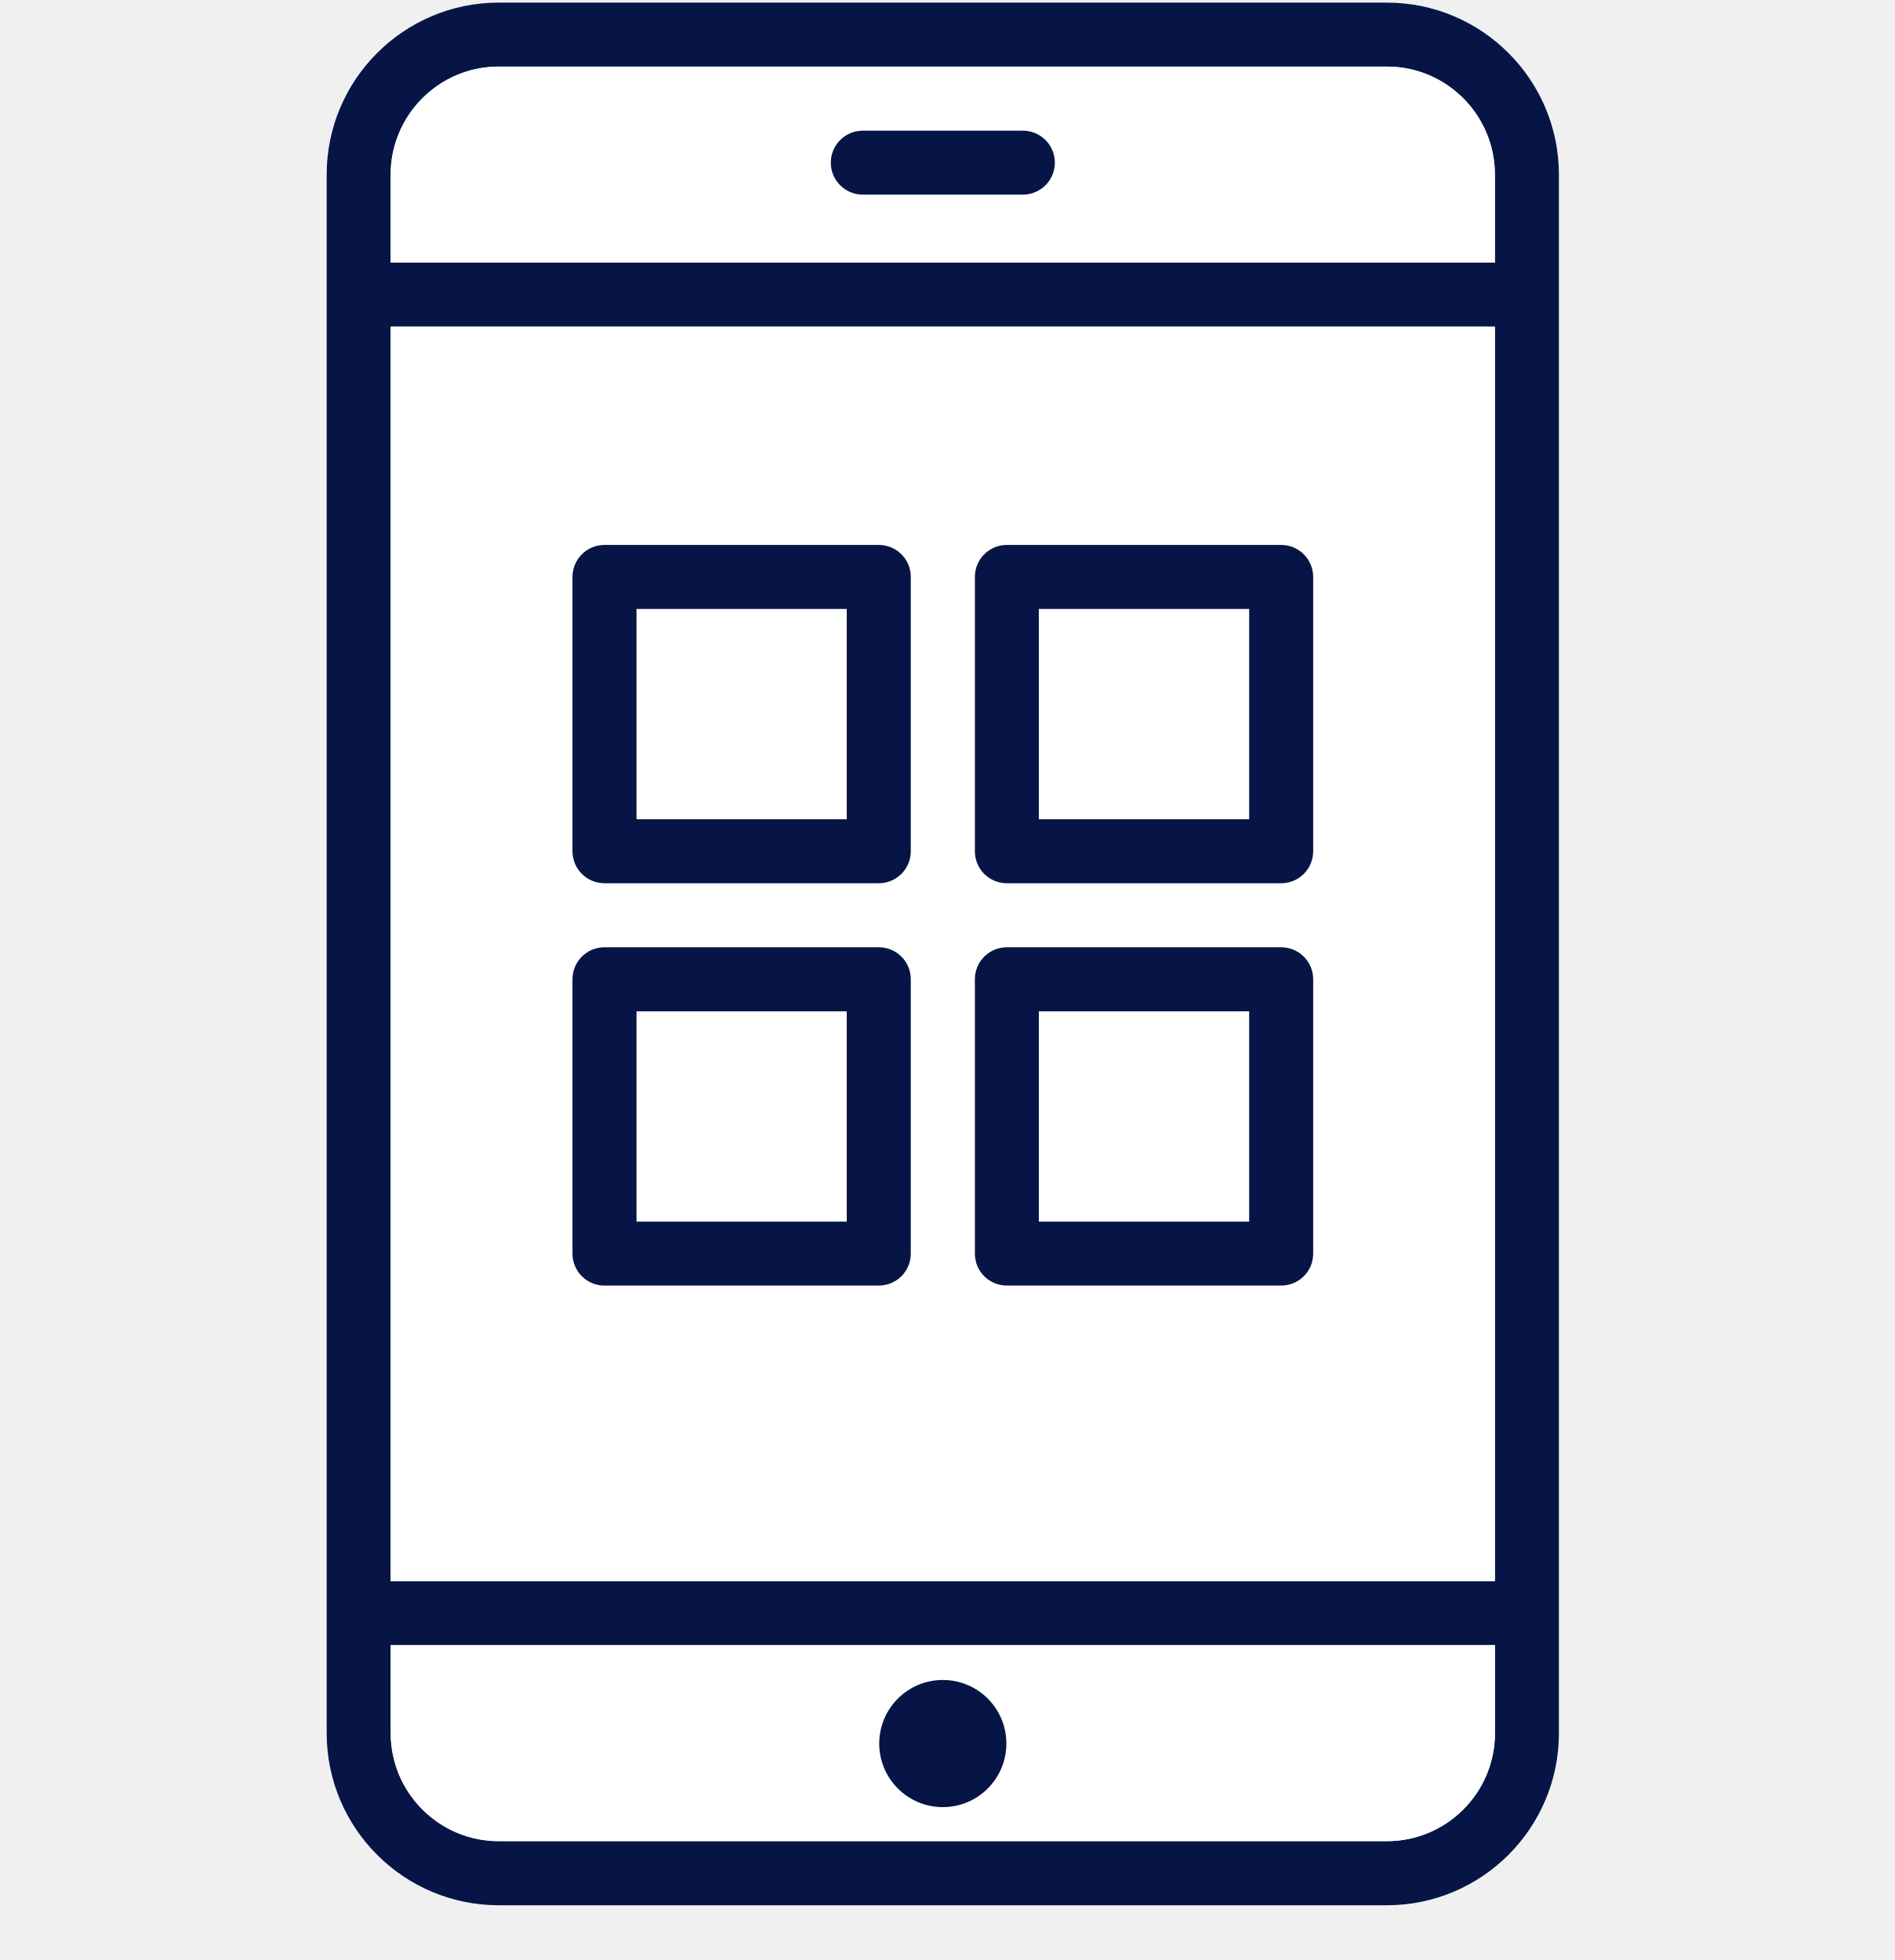
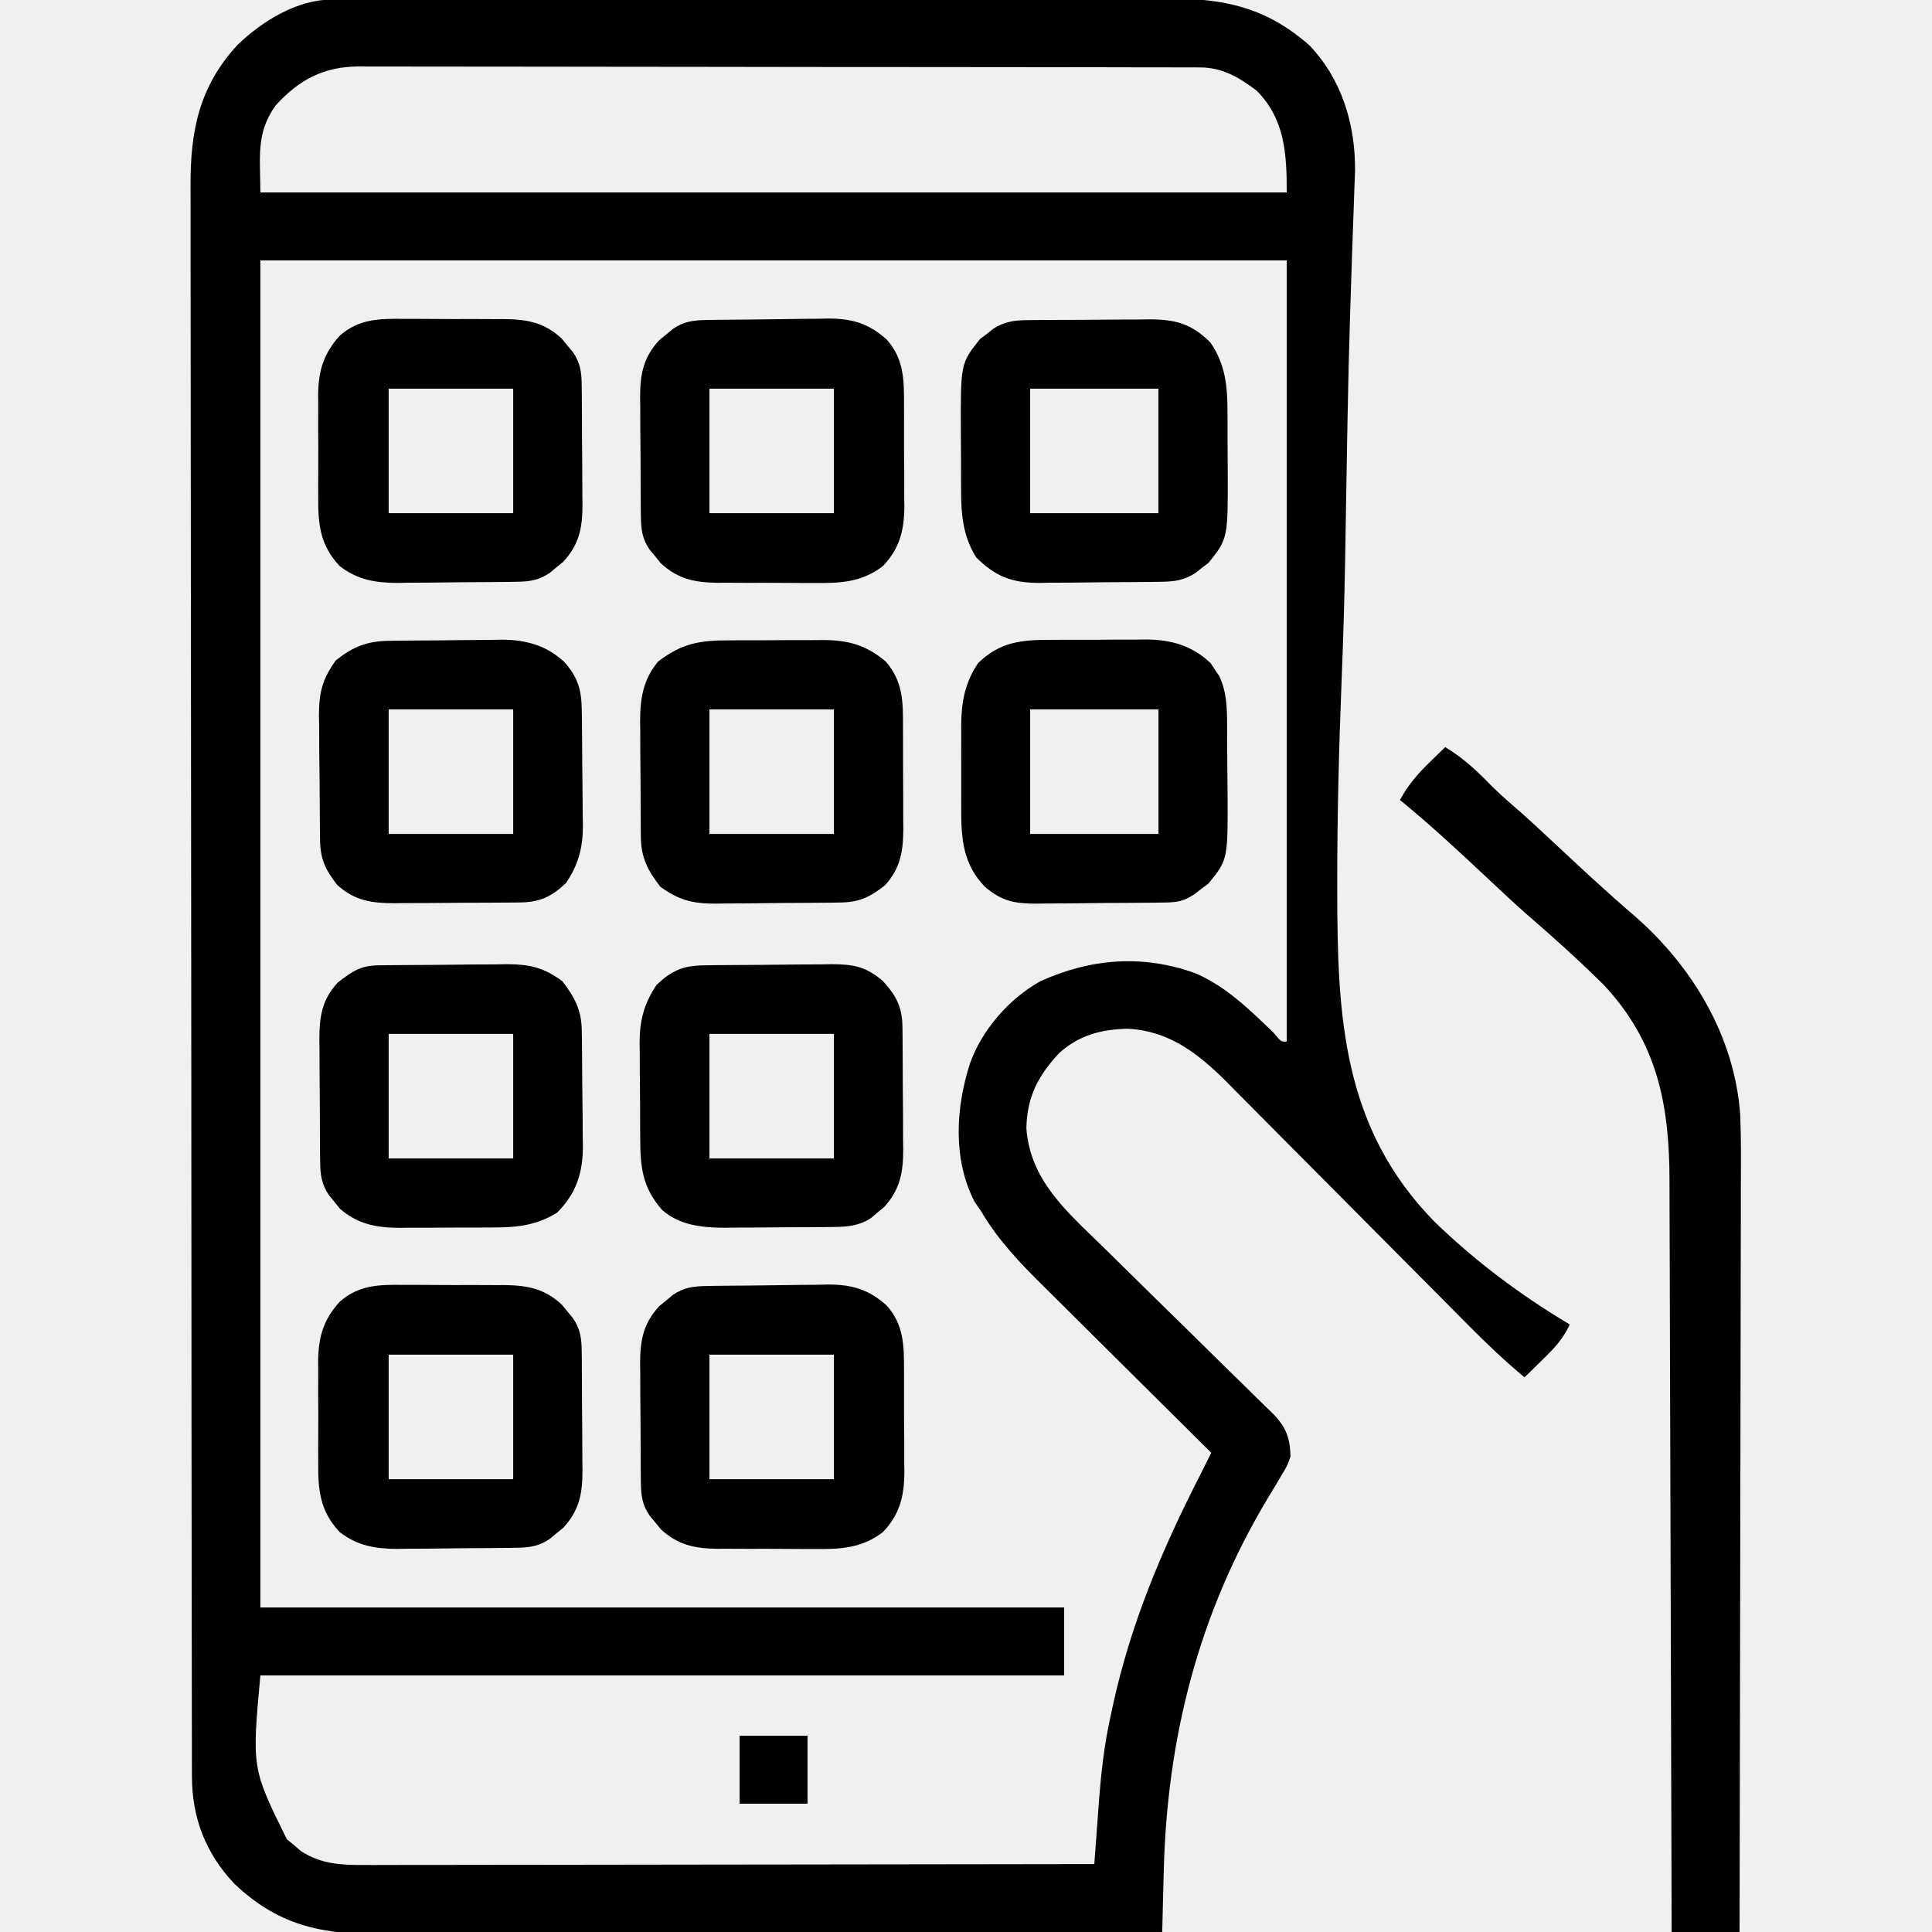
- <svg xmlns="http://www.w3.org/2000/svg" width="29" height="30" viewBox="0 0 29 30" fill="none">
-   <path d="M21.227 0.04H7.633C6.181 0.04 5 1.221 5 2.673V26.528C5 27.981 6.181 29.162 7.633 29.162H21.227C22.68 29.162 23.86 27.981 23.86 26.528V2.673C23.86 1.221 22.68 0.04 21.227 0.04ZM5.979 5H22.88V24.202H5.979V5ZM7.633 1.019H21.227C22.139 1.019 22.88 1.761 22.88 2.672V4.02H5.979V2.673C5.979 1.761 6.721 1.019 7.633 1.019ZM21.227 28.181H7.633C6.722 28.181 5.98 27.44 5.98 26.528V25.181H22.881V26.528C22.881 27.44 22.14 28.181 21.227 28.181Z" fill="#071546" />
-   <path d="M5.979 5H22.88V24.202H5.979V5Z" fill="white" />
-   <path d="M7.633 1.019H21.227C22.139 1.019 22.88 1.761 22.88 2.672V4.02H5.979V2.673C5.979 1.761 6.721 1.019 7.633 1.019Z" fill="white" />
-   <path d="M21.227 28.181H7.633C6.722 28.181 5.98 27.44 5.98 26.528V25.181H22.881V26.528C22.881 27.44 22.14 28.181 21.227 28.181Z" fill="white" />
-   <path d="M13.206 2.979H15.655C15.926 2.979 16.145 2.76 16.145 2.49C16.145 2.219 15.926 2 15.655 2H13.206C12.935 2 12.716 2.219 12.716 2.49C12.715 2.76 12.935 2.979 13.206 2.979Z" fill="#071546" />
-   <path d="M14.43 25.714C13.893 25.714 13.457 26.15 13.457 26.687C13.457 27.224 13.893 27.66 14.43 27.66C14.968 27.66 15.403 27.224 15.403 26.686C15.403 26.149 14.968 25.714 14.43 25.714Z" fill="#071546" />
-   <path d="M13.45 8.341H9.251C8.981 8.341 8.762 8.56 8.762 8.831V13.029C8.762 13.3 8.981 13.519 9.251 13.519H13.45C13.721 13.519 13.94 13.3 13.94 13.029V8.831C13.941 8.56 13.722 8.341 13.45 8.341ZM12.96 12.54H9.742V9.321H12.96V12.54Z" fill="#071546" />
-   <path d="M19.609 8.341H15.41C15.139 8.341 14.921 8.56 14.921 8.831V13.029C14.921 13.3 15.139 13.519 15.41 13.519H19.609C19.88 13.519 20.099 13.3 20.099 13.029V8.831C20.099 8.56 19.88 8.341 19.609 8.341ZM19.119 12.54H15.9V9.321H19.119V12.54Z" fill="#071546" />
-   <path d="M13.45 14.499H9.251C8.981 14.499 8.762 14.718 8.762 14.989V19.188C8.762 19.459 8.981 19.677 9.251 19.677H13.45C13.721 19.677 13.94 19.459 13.94 19.188V14.989C13.941 14.718 13.722 14.499 13.45 14.499ZM12.96 18.698H9.742V15.479H12.96V18.698Z" fill="#071546" />
-   <path d="M19.609 14.499H15.41C15.139 14.499 14.921 14.718 14.921 14.989V19.188C14.921 19.459 15.139 19.677 15.41 19.677H19.609C19.88 19.677 20.099 19.459 20.099 19.188V14.989C20.099 14.718 19.88 14.499 19.609 14.499ZM19.119 18.698H15.9V15.479H19.119V18.698Z" fill="#071546" />
+ <svg xmlns="http://www.w3.org/2000/svg" width="512" height="512" viewBox="0 0 512 512" fill="none">
+   <g clip-path="url(#clip0_177_51)">
+     <path d="M88.102 -0.134C89.36 -0.141 89.36 -0.141 90.644 -0.148C91.565 -0.148 92.487 -0.147 93.436 -0.147C94.904 -0.153 94.904 -0.153 96.403 -0.158C99.698 -0.169 102.994 -0.173 106.289 -0.177C108.646 -0.183 111.003 -0.19 113.36 -0.197C120.445 -0.216 127.53 -0.227 134.616 -0.236C137.955 -0.24 141.293 -0.245 144.632 -0.251C155.736 -0.268 166.84 -0.282 177.944 -0.289C180.825 -0.291 183.707 -0.293 186.588 -0.295C187.663 -0.296 187.663 -0.296 188.759 -0.297C200.349 -0.305 211.939 -0.33 223.529 -0.363C235.436 -0.396 247.343 -0.414 259.25 -0.417C265.932 -0.419 272.614 -0.428 279.296 -0.454C285.587 -0.477 291.877 -0.481 298.168 -0.471C300.473 -0.47 302.777 -0.477 305.082 -0.49C321.83 -0.585 333.899 0.552 347 12C355.585 21.03 359.179 32.867 359.105 45.179C359.049 46.996 358.981 48.811 358.902 50.627C358.868 51.638 358.834 52.649 358.799 53.691C358.725 55.89 358.646 58.089 358.562 60.288C358.33 66.421 358.139 72.555 357.943 78.689C357.9 79.995 357.857 81.301 357.813 82.647C357.503 92.293 357.279 101.939 357.102 111.588C357.089 112.291 357.076 112.994 357.062 113.718C356.929 120.984 356.806 128.251 356.69 135.518C356.63 139.246 356.567 142.973 356.502 146.701C356.483 147.814 356.483 147.814 356.463 148.949C356.278 159.38 355.962 169.801 355.546 180.225C354.829 198.195 354.369 216.152 354.383 234.137C354.383 234.83 354.383 235.523 354.382 236.237C354.409 269.541 355.775 299 380.308 323.918C391.131 334.36 403.085 343.317 416 351C414.218 354.85 411.923 357.28 408.875 360.25C407.965 361.142 407.055 362.034 406.117 362.953C405.069 363.966 405.069 363.966 404 365C398.795 360.651 393.954 356.077 389.188 351.254C388.441 350.502 387.693 349.75 386.923 348.975C385.311 347.352 383.7 345.728 382.09 344.104C379.536 341.528 376.978 338.956 374.419 336.385C367.146 329.079 359.878 321.769 352.62 314.448C348.17 309.961 343.713 305.481 339.252 301.006C337.559 299.305 335.87 297.602 334.183 295.896C331.819 293.506 329.446 291.125 327.071 288.746C326.385 288.048 325.699 287.349 324.992 286.63C317.436 279.105 309.689 273.115 298.75 272.625C291.727 272.806 285.97 274.333 280.668 279.094C275.112 285.1 272.16 290.661 272 299C272.996 312.725 282.603 320.986 291.901 330.034C293.93 332.011 295.949 333.999 297.965 335.99C303.691 341.644 309.435 347.281 315.192 352.904C318.726 356.358 322.245 359.826 325.756 363.303C327.092 364.621 328.433 365.932 329.781 367.238C331.662 369.061 333.523 370.902 335.382 372.748C335.939 373.28 336.497 373.811 337.071 374.358C340.739 378.055 341.853 380.81 342 386C341.102 388.527 341.102 388.527 339.625 390.937C339.068 391.886 338.511 392.835 337.938 393.812C337.298 394.864 336.659 395.916 336 397C317.595 427.675 309.211 460.731 308.395 496.363C308.355 497.89 308.314 499.417 308.273 500.944C308.175 504.629 308.085 508.314 308 512C279.001 512.117 250.003 512.205 221.004 512.259C218.321 512.264 215.639 512.269 212.956 512.275C212.289 512.276 211.623 512.277 210.936 512.279C200.157 512.3 189.379 512.34 178.601 512.386C167.532 512.432 156.462 512.46 145.392 512.47C139.179 512.477 132.966 512.492 126.753 512.529C120.899 512.563 115.045 512.573 109.191 512.565C107.048 512.567 104.905 512.577 102.763 512.596C86.373 512.736 74.461 510.935 62.133 499.226C54.449 491.146 50.842 481.614 50.866 470.604C50.863 469.853 50.861 469.102 50.859 468.329C50.852 465.798 50.852 463.268 50.853 460.737C50.849 458.91 50.846 457.083 50.842 455.256C50.832 450.224 50.828 445.192 50.825 440.16C50.821 434.737 50.812 429.314 50.803 423.891C50.783 410.789 50.773 397.687 50.764 384.585C50.76 378.417 50.755 372.248 50.749 366.08C50.732 345.577 50.718 325.073 50.711 304.57C50.709 299.248 50.707 293.927 50.705 288.605C50.705 287.944 50.704 287.283 50.704 286.602C50.697 265.837 50.675 245.072 50.643 224.307C50.608 200.979 50.586 177.651 50.583 154.323C50.581 141.971 50.572 129.619 50.547 117.268C50.525 106.749 50.517 96.23 50.526 85.711C50.531 80.345 50.529 74.978 50.51 69.612C50.492 64.696 50.493 59.781 50.509 54.865C50.511 53.089 50.507 51.314 50.495 49.539C50.403 34.844 52.715 22.948 63 11.84C69.607 5.527 78.703 -0.111 88.102 -0.134ZM73 28C67.78 35.355 69 41.627 69 51C158.76 51 248.52 51 341 51C341 40.771 340.539 31.578 333 24C328.327 20.479 323.962 17.879 317.996 17.869C317.179 17.865 316.362 17.861 315.521 17.857C314.624 17.858 313.727 17.859 312.803 17.86C311.85 17.857 310.896 17.854 309.914 17.851C306.706 17.842 303.498 17.84 300.29 17.839C297.996 17.834 295.701 17.829 293.407 17.824C287.163 17.811 280.919 17.804 274.675 17.8C270.776 17.797 266.877 17.793 262.977 17.788C252.181 17.776 241.384 17.766 230.587 17.762C229.55 17.762 229.55 17.762 228.493 17.762C227.8 17.762 227.107 17.761 226.394 17.761C224.99 17.761 223.586 17.76 222.183 17.76C221.138 17.759 221.138 17.759 220.073 17.759C208.794 17.755 197.514 17.738 186.235 17.714C174.654 17.691 163.072 17.678 151.49 17.677C144.988 17.676 138.486 17.67 131.984 17.652C125.868 17.636 119.751 17.634 113.635 17.642C111.39 17.643 109.145 17.639 106.9 17.629C103.835 17.616 100.77 17.622 97.705 17.632C96.817 17.624 95.929 17.616 95.014 17.608C85.761 17.682 79.215 21.111 73 28ZM69 69C69 186.81 69 304.62 69 426C139.29 426 209.58 426 282 426C282 431.94 282 437.88 282 444C211.71 444 141.42 444 69 444C66.741 468.624 66.741 468.624 76.027 487.437C76.973 488.211 76.973 488.211 77.938 489C78.565 489.536 79.193 490.072 79.84 490.625C85.082 493.962 90.329 494.286 96.39 494.24C97.22 494.242 98.05 494.244 98.905 494.246C101.678 494.249 104.451 494.238 107.224 494.227C109.215 494.226 111.206 494.227 113.197 494.228C118.597 494.228 123.998 494.217 129.398 494.203C135.043 494.19 140.689 494.189 146.334 494.187C157.023 494.18 167.711 494.164 178.399 494.144C190.569 494.122 202.738 494.111 214.907 494.101C239.938 494.08 264.969 494.044 290 494C290.055 493.251 290.11 492.501 290.166 491.729C290.419 488.305 290.676 484.881 290.933 481.456C291.019 480.278 291.105 479.099 291.194 477.884C291.777 470.167 292.573 462.689 294.25 455.125C294.574 453.597 294.574 453.597 294.905 452.039C299.682 430.214 307.863 410.811 318 391C319.001 389 320.001 387.001 321 385C319.986 383.996 319.986 383.996 318.952 382.972C312.559 376.641 306.175 370.301 299.798 363.953C296.519 360.69 293.239 357.431 289.951 354.177C286.774 351.033 283.604 347.881 280.439 344.724C279.236 343.526 278.029 342.33 276.82 341.137C270.463 334.862 264.567 328.752 260 321C259.423 320.154 258.845 319.309 258.25 318.437C252.478 307.181 253.272 293.699 257 282C260.114 273.018 267.431 264.634 275.727 260.027C289.195 253.941 303.006 252.892 317 258C325.073 261.578 331.128 267.547 337.41 273.586C339.532 276.114 339.532 276.114 341 276C341 207.69 341 139.38 341 69C251.24 69 161.48 69 69 69Z" fill="black" />
+     <path d="M383 198C387.651 200.79 391.178 204.071 394.957 207.949C396.768 209.767 398.615 211.456 400.562 213.125C404.604 216.6 408.488 220.23 412.375 223.875C416.615 227.848 420.861 231.808 425.188 235.688C425.964 236.387 426.74 237.087 427.539 237.809C429.33 239.403 431.14 240.976 432.961 242.535C448.429 255.948 459.657 274.568 461.17 295.329C461.437 301.782 461.376 308.237 461.341 314.693C461.34 316.853 461.34 319.012 461.342 321.172C461.343 326.995 461.325 332.819 461.304 338.642C461.285 344.742 461.284 350.843 461.28 356.944C461.271 368.478 461.246 380.013 461.216 391.547C461.182 404.686 461.166 417.825 461.151 430.964C461.12 457.976 461.066 484.988 461 512C455.06 512 449.12 512 443 512C442.994 509.308 442.988 506.616 442.982 503.843C442.926 478.476 442.852 453.109 442.764 427.742C442.719 414.7 442.68 401.659 442.654 388.618C442.631 377.248 442.597 365.879 442.551 354.509C442.527 348.492 442.509 342.474 442.502 336.456C442.496 330.786 442.476 325.116 442.446 319.446C442.437 317.371 442.433 315.296 442.435 313.221C442.447 292.997 439.336 276.308 425 261C418.327 254.381 411.335 248.089 404.211 241.961C400.959 239.076 397.797 236.097 394.625 233.125C386.911 225.898 379.195 218.685 371 212C373.122 208.133 375.527 205.256 378.688 202.188C379.496 201.397 380.304 200.607 381.137 199.793C381.752 199.201 382.366 198.61 383 198Z" fill="black" />
+     <path d="M272.284 84.839C273.145 84.829 274.007 84.82 274.894 84.81C275.822 84.806 276.75 84.801 277.707 84.797C278.665 84.791 279.623 84.785 280.61 84.78C282.639 84.77 284.667 84.764 286.695 84.76C289.79 84.75 292.884 84.719 295.978 84.688C297.95 84.681 299.922 84.676 301.894 84.672C302.816 84.66 303.738 84.647 304.688 84.635C311.506 84.658 315.78 85.78 320.75 90.75C324.826 96.638 325.309 102.53 325.3 109.461C325.305 110.251 325.309 111.041 325.313 111.855C325.319 113.517 325.32 115.18 325.315 116.842C325.312 119.361 325.336 121.879 325.361 124.398C325.436 142.689 325.436 142.689 320.281 149.156C319.693 149.6 319.105 150.043 318.5 150.5C317.618 151.196 317.618 151.196 316.718 151.906C313.748 153.797 311.159 154.132 307.731 154.177C306.444 154.196 306.444 154.196 305.131 154.216C303.743 154.227 303.743 154.227 302.328 154.238C301.372 154.246 300.416 154.254 299.431 154.263C297.407 154.277 295.383 154.287 293.359 154.295C290.275 154.312 287.193 154.356 284.109 154.4C282.14 154.411 280.172 154.419 278.203 154.426C277.286 154.443 276.369 154.461 275.424 154.479C268.249 154.455 263.878 152.878 258.687 147.688C255.099 141.973 254.691 136.087 254.699 129.539C254.695 128.749 254.69 127.959 254.686 127.145C254.68 125.483 254.68 123.821 254.684 122.158C254.687 119.639 254.664 117.121 254.638 114.602C254.563 96.311 254.563 96.311 259.718 89.844C260.306 89.4 260.894 88.957 261.5 88.5C262.087 88.036 262.675 87.572 263.281 87.094C266.261 85.197 268.846 84.87 272.284 84.839ZM273 103C273 113.89 273 124.78 273 136C284.22 136 295.44 136 307 136C307 125.11 307 114.22 307 103C295.78 103 284.56 103 273 103Z" fill="black" />
+     <path d="M187.253 340.807C188.535 340.783 188.535 340.783 189.843 340.759C193.758 340.714 197.672 340.673 201.586 340.65C203.645 340.633 205.704 340.606 207.763 340.568C210.742 340.513 213.72 340.491 216.7 340.477C217.611 340.454 218.523 340.431 219.462 340.408C225.814 340.429 230.226 341.688 235 346C239.548 351.105 239.602 356.68 239.567 363.246C239.573 364.216 239.579 365.186 239.585 366.185C239.593 368.229 239.589 370.272 239.577 372.315C239.563 375.425 239.597 378.533 239.635 381.643C239.636 383.636 239.634 385.628 239.629 387.621C239.642 388.542 239.656 389.463 239.669 390.412C239.579 396.715 238.404 401.328 234 406C228.495 410.266 222.769 410.582 216.024 410.496C215.095 410.498 214.166 410.499 213.209 410.501C211.258 410.499 209.306 410.487 207.355 410.467C204.377 410.438 201.4 410.446 198.422 410.459C196.519 410.453 194.615 410.444 192.711 410.434C191.827 410.437 190.942 410.44 190.031 410.443C184.085 410.352 179.67 409.463 175.137 405.281C174.659 404.694 174.181 404.106 173.688 403.5C173.197 402.912 172.706 402.324 172.2 401.719C170.174 398.815 169.871 396.24 169.839 392.807C169.83 391.966 169.82 391.125 169.81 390.258C169.806 389.352 169.802 388.446 169.797 387.512C169.791 386.576 169.786 385.64 169.78 384.676C169.77 382.694 169.764 380.713 169.76 378.732C169.75 375.71 169.719 372.688 169.688 369.666C169.681 367.74 169.676 365.813 169.672 363.887C169.66 362.987 169.647 362.086 169.635 361.159C169.656 355.137 170.48 350.732 174.719 346.137C175.307 345.659 175.895 345.18 176.5 344.688C177.088 344.196 177.676 343.705 178.282 343.199C181.196 341.165 183.807 340.866 187.253 340.807ZM188 359C188 369.89 188 380.78 188 392C198.89 392 209.78 392 221 392C221 381.11 221 370.22 221 359C210.11 359 199.22 359 188 359Z" fill="black" />
+     <path d="M107.097 340.504C108.526 340.502 108.526 340.502 109.983 340.499C111.988 340.501 113.992 340.513 115.997 340.533C119.056 340.562 122.114 340.554 125.173 340.541C127.127 340.547 129.081 340.556 131.035 340.566C132.399 340.562 132.399 340.562 133.791 340.558C139.81 340.647 144.27 341.482 148.863 345.719C149.341 346.307 149.819 346.894 150.312 347.5C151.049 348.382 151.049 348.382 151.8 349.281C153.826 352.185 154.129 354.76 154.161 358.193C154.17 359.034 154.18 359.875 154.19 360.742C154.194 361.648 154.198 362.555 154.203 363.488C154.208 364.424 154.214 365.36 154.22 366.325C154.229 368.306 154.236 370.287 154.24 372.268C154.249 375.29 154.28 378.312 154.312 381.334C154.318 383.26 154.324 385.187 154.328 387.113C154.34 388.013 154.352 388.914 154.365 389.841C154.344 395.863 153.519 400.268 149.281 404.863C148.693 405.342 148.105 405.82 147.499 406.312C146.618 407.049 146.618 407.049 145.718 407.801C142.83 409.816 140.254 410.131 136.839 410.177C135.586 410.196 135.586 410.196 134.309 410.216C133.409 410.223 132.509 410.231 131.581 410.238C130.65 410.246 129.719 410.254 128.76 410.263C126.787 410.277 124.814 410.287 122.841 410.295C119.841 410.312 116.841 410.356 113.841 410.4C111.921 410.411 110.001 410.419 108.081 410.426C107.192 410.443 106.302 410.461 105.385 410.479C99.496 410.459 94.739 409.687 89.999 406C84.839 400.515 84.255 394.925 84.335 387.656C84.331 386.688 84.326 385.719 84.321 384.721C84.317 382.684 84.327 380.647 84.348 378.61C84.374 375.508 84.348 372.41 84.316 369.309C84.319 367.32 84.326 365.332 84.335 363.344C84.325 362.426 84.315 361.508 84.305 360.562C84.419 354.231 85.704 349.766 89.999 345C95.085 340.475 100.558 340.423 107.097 340.504ZM102.999 359C102.999 369.89 102.999 380.78 102.999 392C113.889 392 124.779 392 135.999 392C135.999 381.11 135.999 370.22 135.999 359C125.109 359 114.219 359 102.999 359Z" fill="black" />
+     <path d="M103.091 169.823C103.886 169.81 104.681 169.797 105.499 169.784C106.776 169.773 106.776 169.773 108.078 169.762C109.407 169.75 109.407 169.75 110.761 169.737C112.634 169.724 114.507 169.713 116.38 169.705C118.286 169.693 120.193 169.673 122.099 169.643C124.863 169.601 127.627 169.585 130.391 169.574C131.234 169.557 132.077 169.539 132.945 169.521C139.373 169.545 144.751 170.993 149.564 175.448C153.187 179.541 154.104 182.869 154.177 188.183C154.197 189.405 154.197 189.405 154.216 190.652C154.224 191.525 154.231 192.398 154.239 193.297C154.247 194.205 154.255 195.112 154.263 196.047C154.277 197.967 154.288 199.887 154.295 201.807C154.307 203.762 154.327 205.717 154.357 207.672C154.4 210.506 154.416 213.338 154.426 216.172C154.444 217.037 154.461 217.902 154.479 218.793C154.458 224.668 153.317 229.094 150 234C146.071 237.738 143 239.114 137.624 239.161C136.743 239.171 135.861 239.18 134.953 239.19C133.528 239.197 133.528 239.197 132.075 239.203C131.094 239.209 130.114 239.215 129.104 239.22C127.028 239.23 124.953 239.236 122.878 239.24C119.711 239.25 116.544 239.281 113.377 239.313C111.36 239.319 109.342 239.324 107.325 239.328C106.381 239.341 105.437 239.353 104.464 239.366C98.483 239.345 93.965 238.704 89.356 234.5C86.221 230.474 84.888 227.7 84.823 222.64C84.811 221.762 84.798 220.883 84.784 219.979C84.777 219.032 84.77 218.085 84.762 217.109C84.754 216.131 84.746 215.154 84.738 214.146C84.724 212.075 84.713 210.003 84.705 207.932C84.688 204.776 84.644 201.621 84.6 198.465C84.59 196.451 84.581 194.436 84.575 192.422C84.557 191.483 84.54 190.544 84.522 189.577C84.541 183.51 85.43 179.953 89 175C93.614 171.347 97.293 169.905 103.091 169.823ZM103 188C103 198.89 103 209.78 103 221C113.89 221 124.78 221 136 221C136 210.11 136 199.22 136 188C125.11 188 114.22 188 103 188Z" fill="black" />
+     <path d="M187.253 84.807C188.535 84.783 188.535 84.783 189.843 84.758C193.758 84.714 197.672 84.673 201.586 84.65C203.645 84.633 205.704 84.606 207.763 84.568C210.742 84.513 213.72 84.491 216.7 84.477C217.611 84.454 218.523 84.431 219.462 84.408C225.814 84.429 230.226 85.688 235 90C239.548 95.105 239.602 100.68 239.567 107.246C239.573 108.216 239.579 109.186 239.585 110.185C239.593 112.229 239.589 114.272 239.577 116.315C239.563 119.425 239.597 122.533 239.635 125.643C239.636 127.636 239.634 129.628 239.629 131.621C239.642 132.542 239.656 133.463 239.669 134.412C239.579 140.715 238.404 145.328 234 150C228.495 154.266 222.769 154.582 216.024 154.496C215.095 154.498 214.166 154.499 213.209 154.501C211.258 154.499 209.306 154.487 207.355 154.467C204.377 154.438 201.4 154.446 198.422 154.459C196.519 154.453 194.615 154.444 192.711 154.434C191.827 154.437 190.942 154.44 190.031 154.443C184.085 154.352 179.67 153.463 175.137 149.281C174.659 148.694 174.181 148.106 173.688 147.5C173.197 146.912 172.706 146.324 172.2 145.719C170.174 142.815 169.871 140.24 169.839 136.807C169.83 135.966 169.82 135.125 169.81 134.258C169.806 133.352 169.802 132.446 169.797 131.512C169.791 130.576 169.786 129.64 169.78 128.676C169.77 126.694 169.764 124.713 169.76 122.732C169.75 119.71 169.719 116.688 169.688 113.666C169.681 111.74 169.676 109.813 169.672 107.887C169.66 106.987 169.647 106.086 169.635 105.159C169.656 99.137 170.48 94.732 174.719 90.137C175.307 89.659 175.895 89.18 176.5 88.688C177.088 88.197 177.676 87.705 178.282 87.199C181.196 85.165 183.807 84.866 187.253 84.807ZM188 103C188 113.89 188 124.78 188 136C198.89 136 209.78 136 221 136C221 125.11 221 114.22 221 103C210.11 103 199.22 103 188 103Z" fill="black" />
+     <path d="M107.097 84.504C108.526 84.502 108.526 84.502 109.983 84.499C111.988 84.501 113.992 84.513 115.997 84.533C119.056 84.562 122.114 84.554 125.173 84.541C127.127 84.547 129.081 84.556 131.035 84.566C132.399 84.562 132.399 84.562 133.791 84.558C139.81 84.647 144.27 85.482 148.863 89.719C149.341 90.307 149.819 90.894 150.312 91.5C151.049 92.382 151.049 92.382 151.8 93.281C153.826 96.185 154.129 98.76 154.161 102.193C154.17 103.034 154.18 103.875 154.19 104.742C154.194 105.648 154.198 106.555 154.203 107.488C154.208 108.424 154.214 109.36 154.22 110.325C154.229 112.306 154.236 114.287 154.24 116.268C154.249 119.29 154.28 122.312 154.312 125.334C154.318 127.26 154.324 129.187 154.328 131.113C154.34 132.013 154.352 132.914 154.365 133.841C154.344 139.863 153.519 144.268 149.281 148.863C148.693 149.342 148.105 149.82 147.499 150.312C146.618 151.049 146.618 151.049 145.718 151.801C142.83 153.816 140.254 154.131 136.839 154.177C135.586 154.196 135.586 154.196 134.309 154.216C133.409 154.223 132.509 154.231 131.581 154.238C130.65 154.246 129.719 154.254 128.76 154.263C126.787 154.277 124.814 154.287 122.841 154.295C119.841 154.312 116.841 154.356 113.841 154.4C111.921 154.411 110.001 154.419 108.081 154.426C107.192 154.443 106.302 154.461 105.385 154.479C99.496 154.459 94.739 153.687 89.999 150C84.839 144.515 84.255 138.925 84.335 131.656C84.331 130.688 84.326 129.719 84.321 128.721C84.317 126.684 84.327 124.647 84.348 122.61C84.374 119.508 84.348 116.41 84.316 113.309C84.319 111.32 84.326 109.332 84.335 107.344C84.325 106.426 84.315 105.508 84.305 104.562C84.419 98.231 85.704 93.766 89.999 89C95.085 84.475 100.558 84.423 107.097 84.504ZM102.999 103C102.999 113.89 102.999 124.78 102.999 136C113.889 136 124.779 136 135.999 136C135.999 125.11 135.999 114.22 135.999 103C125.109 103 114.219 103 102.999 103Z" fill="black" />
+     <path d="M193.211 169.699C194.541 169.693 194.541 169.693 195.897 169.686C197.768 169.681 199.639 169.68 201.51 169.684C204.359 169.688 207.206 169.664 210.055 169.639C211.878 169.636 213.701 169.636 215.524 169.637C216.369 169.628 217.214 169.618 218.084 169.609C224.835 169.661 229.53 170.914 234.813 175.375C239.407 180.888 239.308 186.014 239.301 192.902C239.305 193.858 239.31 194.813 239.314 195.797C239.32 197.814 239.32 199.83 239.316 201.847C239.313 204.923 239.336 207.999 239.362 211.076C239.364 213.039 239.365 215.002 239.364 216.965C239.373 217.881 239.382 218.797 239.391 219.74C239.349 225.633 238.638 230.109 234.5 234.645C230.475 237.779 227.7 239.113 222.64 239.177C221.762 239.19 220.884 239.203 219.979 239.216C219.032 239.223 218.085 239.231 217.11 239.238C216.132 239.246 215.154 239.255 214.146 239.263C212.075 239.277 210.004 239.287 207.932 239.295C204.776 239.312 201.621 239.356 198.465 239.4C196.451 239.411 194.437 239.419 192.422 239.426C191.483 239.443 190.545 239.461 189.577 239.479C183.511 239.459 179.95 238.575 175 235C171.698 230.741 169.89 227.304 169.839 221.915C169.83 221.097 169.82 220.279 169.81 219.436C169.804 218.114 169.804 218.114 169.797 216.766C169.791 215.854 169.786 214.943 169.78 214.004C169.77 212.074 169.764 210.144 169.76 208.214C169.75 205.275 169.719 202.337 169.688 199.399C169.681 197.521 169.676 195.643 169.672 193.766C169.66 192.893 169.647 192.019 169.635 191.12C169.657 185.086 170.418 180.084 174.43 175.293C180.75 170.459 185.484 169.691 193.211 169.699ZM188 188C188 198.89 188 209.78 188 221C198.89 221 209.78 221 221 221C221 210.11 221 199.22 221 188C210.11 188 199.22 188 188 188Z" fill="black" />
+     <path d="M278.59 169.567C279.494 169.561 280.397 169.556 281.328 169.551C283.23 169.544 285.132 169.546 287.034 169.554C289.926 169.563 292.817 169.534 295.71 169.502C297.566 169.5 299.422 169.501 301.278 169.504C302.133 169.493 302.989 169.482 303.87 169.47C310.466 169.546 315.967 171.121 320.84 175.746C321.203 176.304 321.565 176.863 321.938 177.438C322.318 177.993 322.699 178.549 323.09 179.121C325.396 183.881 325.175 189.084 325.204 194.266C325.209 195.059 325.215 195.851 325.221 196.668C325.23 198.343 325.237 200.017 325.241 201.691C325.25 204.228 325.282 206.764 325.313 209.301C325.437 227.775 325.437 227.775 320.247 234.156C319.351 234.822 319.351 234.822 318.438 235.5C317.839 235.964 317.239 236.428 316.622 236.906C313.795 238.814 312.022 239.135 308.646 239.177C307.745 239.19 306.843 239.203 305.914 239.216C304.937 239.223 303.96 239.231 302.954 239.238C301.95 239.246 300.946 239.255 299.911 239.263C297.783 239.277 295.654 239.287 293.526 239.295C290.277 239.312 287.03 239.356 283.782 239.4C281.714 239.411 279.646 239.419 277.579 239.426C276.61 239.443 275.641 239.461 274.642 239.479C268.896 239.461 265.542 238.879 261.001 235C255.272 229.112 254.693 222.29 254.735 214.469C254.733 213.674 254.731 212.879 254.729 212.061C254.728 210.39 254.731 208.719 254.74 207.048C254.751 204.507 254.74 201.967 254.727 199.426C254.728 197.794 254.731 196.163 254.735 194.531C254.731 193.78 254.727 193.029 254.723 192.255C254.777 186.088 255.675 180.97 259.188 175.75C265.019 170.049 270.8 169.54 278.59 169.567ZM273.001 188C273.001 198.89 273.001 209.78 273.001 221C284.221 221 295.441 221 307.001 221C307.001 210.11 307.001 199.22 307.001 188C295.781 188 284.561 188 273.001 188Z" fill="black" />
+     <path d="M186.469 255.823C187.37 255.81 188.271 255.797 189.2 255.784C190.658 255.773 190.658 255.773 192.145 255.762C193.649 255.75 193.649 255.75 195.183 255.737C197.306 255.724 199.428 255.713 201.551 255.705C204.79 255.688 208.029 255.644 211.268 255.6C213.331 255.59 215.394 255.581 217.458 255.574C218.423 255.557 219.389 255.539 220.384 255.521C226.117 255.54 229.479 256.119 234.001 260C237.606 263.996 239.113 266.919 239.162 272.285C239.171 273.146 239.181 274.007 239.191 274.895C239.195 275.823 239.199 276.751 239.204 277.707C239.209 278.665 239.215 279.623 239.221 280.611C239.23 282.639 239.237 284.667 239.241 286.696C239.251 289.79 239.282 292.884 239.313 295.979C239.32 297.951 239.325 299.923 239.329 301.895C239.341 302.817 239.353 303.739 239.366 304.689C239.345 310.773 238.548 315.181 234.317 319.863C233.738 320.342 233.159 320.82 232.563 321.313C231.699 322.049 231.699 322.049 230.817 322.801C227.738 324.834 224.63 325.125 221.002 325.161C220.227 325.171 219.452 325.18 218.654 325.19C217.825 325.195 216.996 325.199 216.141 325.203C214.846 325.212 214.846 325.212 213.525 325.22C211.7 325.23 209.874 325.236 208.048 325.24C205.274 325.25 202.501 325.281 199.727 325.313C197.949 325.319 196.17 325.324 194.391 325.328C193.57 325.341 192.749 325.353 191.903 325.366C186.042 325.343 180.069 324.701 175.471 320.654C170.189 314.652 169.684 309.238 169.665 301.606C169.658 300.699 169.651 299.793 169.644 298.86C169.634 296.946 169.63 295.032 169.63 293.118C169.626 290.208 169.589 287.299 169.551 284.389C169.545 282.524 169.542 280.658 169.54 278.793C169.525 277.931 169.511 277.07 169.496 276.182C169.54 270.324 170.699 265.894 174.001 261C177.964 257.23 181.054 255.89 186.469 255.823ZM188.001 274C188.001 284.89 188.001 295.78 188.001 307C198.891 307 209.781 307 221.001 307C221.001 296.11 221.001 285.22 221.001 274C210.111 274 199.221 274 188.001 274Z" fill="black" />
+     <path d="M100.339 255.823C101.686 255.804 101.686 255.804 103.061 255.784C104.035 255.777 105.009 255.769 106.012 255.762C107.014 255.754 108.015 255.746 109.047 255.737C111.171 255.723 113.296 255.713 115.42 255.705C118.657 255.688 121.894 255.644 125.131 255.6C127.196 255.59 129.26 255.581 131.325 255.574C132.288 255.557 133.252 255.539 134.245 255.521C140.379 255.541 144.003 256.371 149 260C152.296 264.25 154.103 267.692 154.177 273.069C154.197 274.291 154.197 274.291 154.216 275.538C154.224 276.416 154.231 277.295 154.239 278.199C154.247 279.108 154.255 280.017 154.263 280.954C154.277 282.88 154.288 284.805 154.295 286.731C154.313 289.659 154.357 292.586 154.401 295.514C154.411 297.388 154.419 299.262 154.426 301.137C154.444 302.005 154.461 302.873 154.479 303.767C154.454 310.869 152.71 316.29 147.625 321.375C141.846 324.952 136.512 325.308 129.91 325.301C129.048 325.305 128.185 325.309 127.296 325.314C125.478 325.32 123.66 325.32 121.842 325.316C119.075 325.313 116.309 325.336 113.541 325.361C111.769 325.364 109.996 325.364 108.223 325.363C107.403 325.373 106.583 325.382 105.738 325.391C99.691 325.343 94.741 324.402 90.039 320.281C89.573 319.694 89.106 319.106 88.625 318.5C87.902 317.618 87.902 317.618 87.164 316.719C85.166 313.769 84.87 311.173 84.839 307.716C84.83 306.854 84.82 305.993 84.81 305.106C84.806 304.177 84.802 303.249 84.797 302.293C84.791 301.335 84.786 300.377 84.78 299.39C84.77 297.361 84.764 295.333 84.76 293.305C84.75 290.21 84.719 287.116 84.688 284.022C84.681 282.05 84.676 280.078 84.672 278.106C84.66 277.183 84.647 276.261 84.635 275.311C84.655 269.394 85.319 264.873 89.535 260.356C93.417 257.388 95.49 255.883 100.339 255.823ZM103 274C103 284.89 103 295.78 103 307C113.89 307 124.78 307 136 307C136 296.11 136 285.22 136 274C125.11 274 114.22 274 103 274Z" fill="black" />
+     <path d="M196 460C201.94 460 207.88 460 214 460C214 465.94 214 471.88 214 478C208.06 478 202.12 478 196 478C196 472.06 196 466.12 196 460Z" fill="black" />
+   </g>
+   <defs>
+     <clipPath id="clip0_177_51">
+       <rect width="512" height="512" fill="white" />
+     </clipPath>
+   </defs>
</svg>
